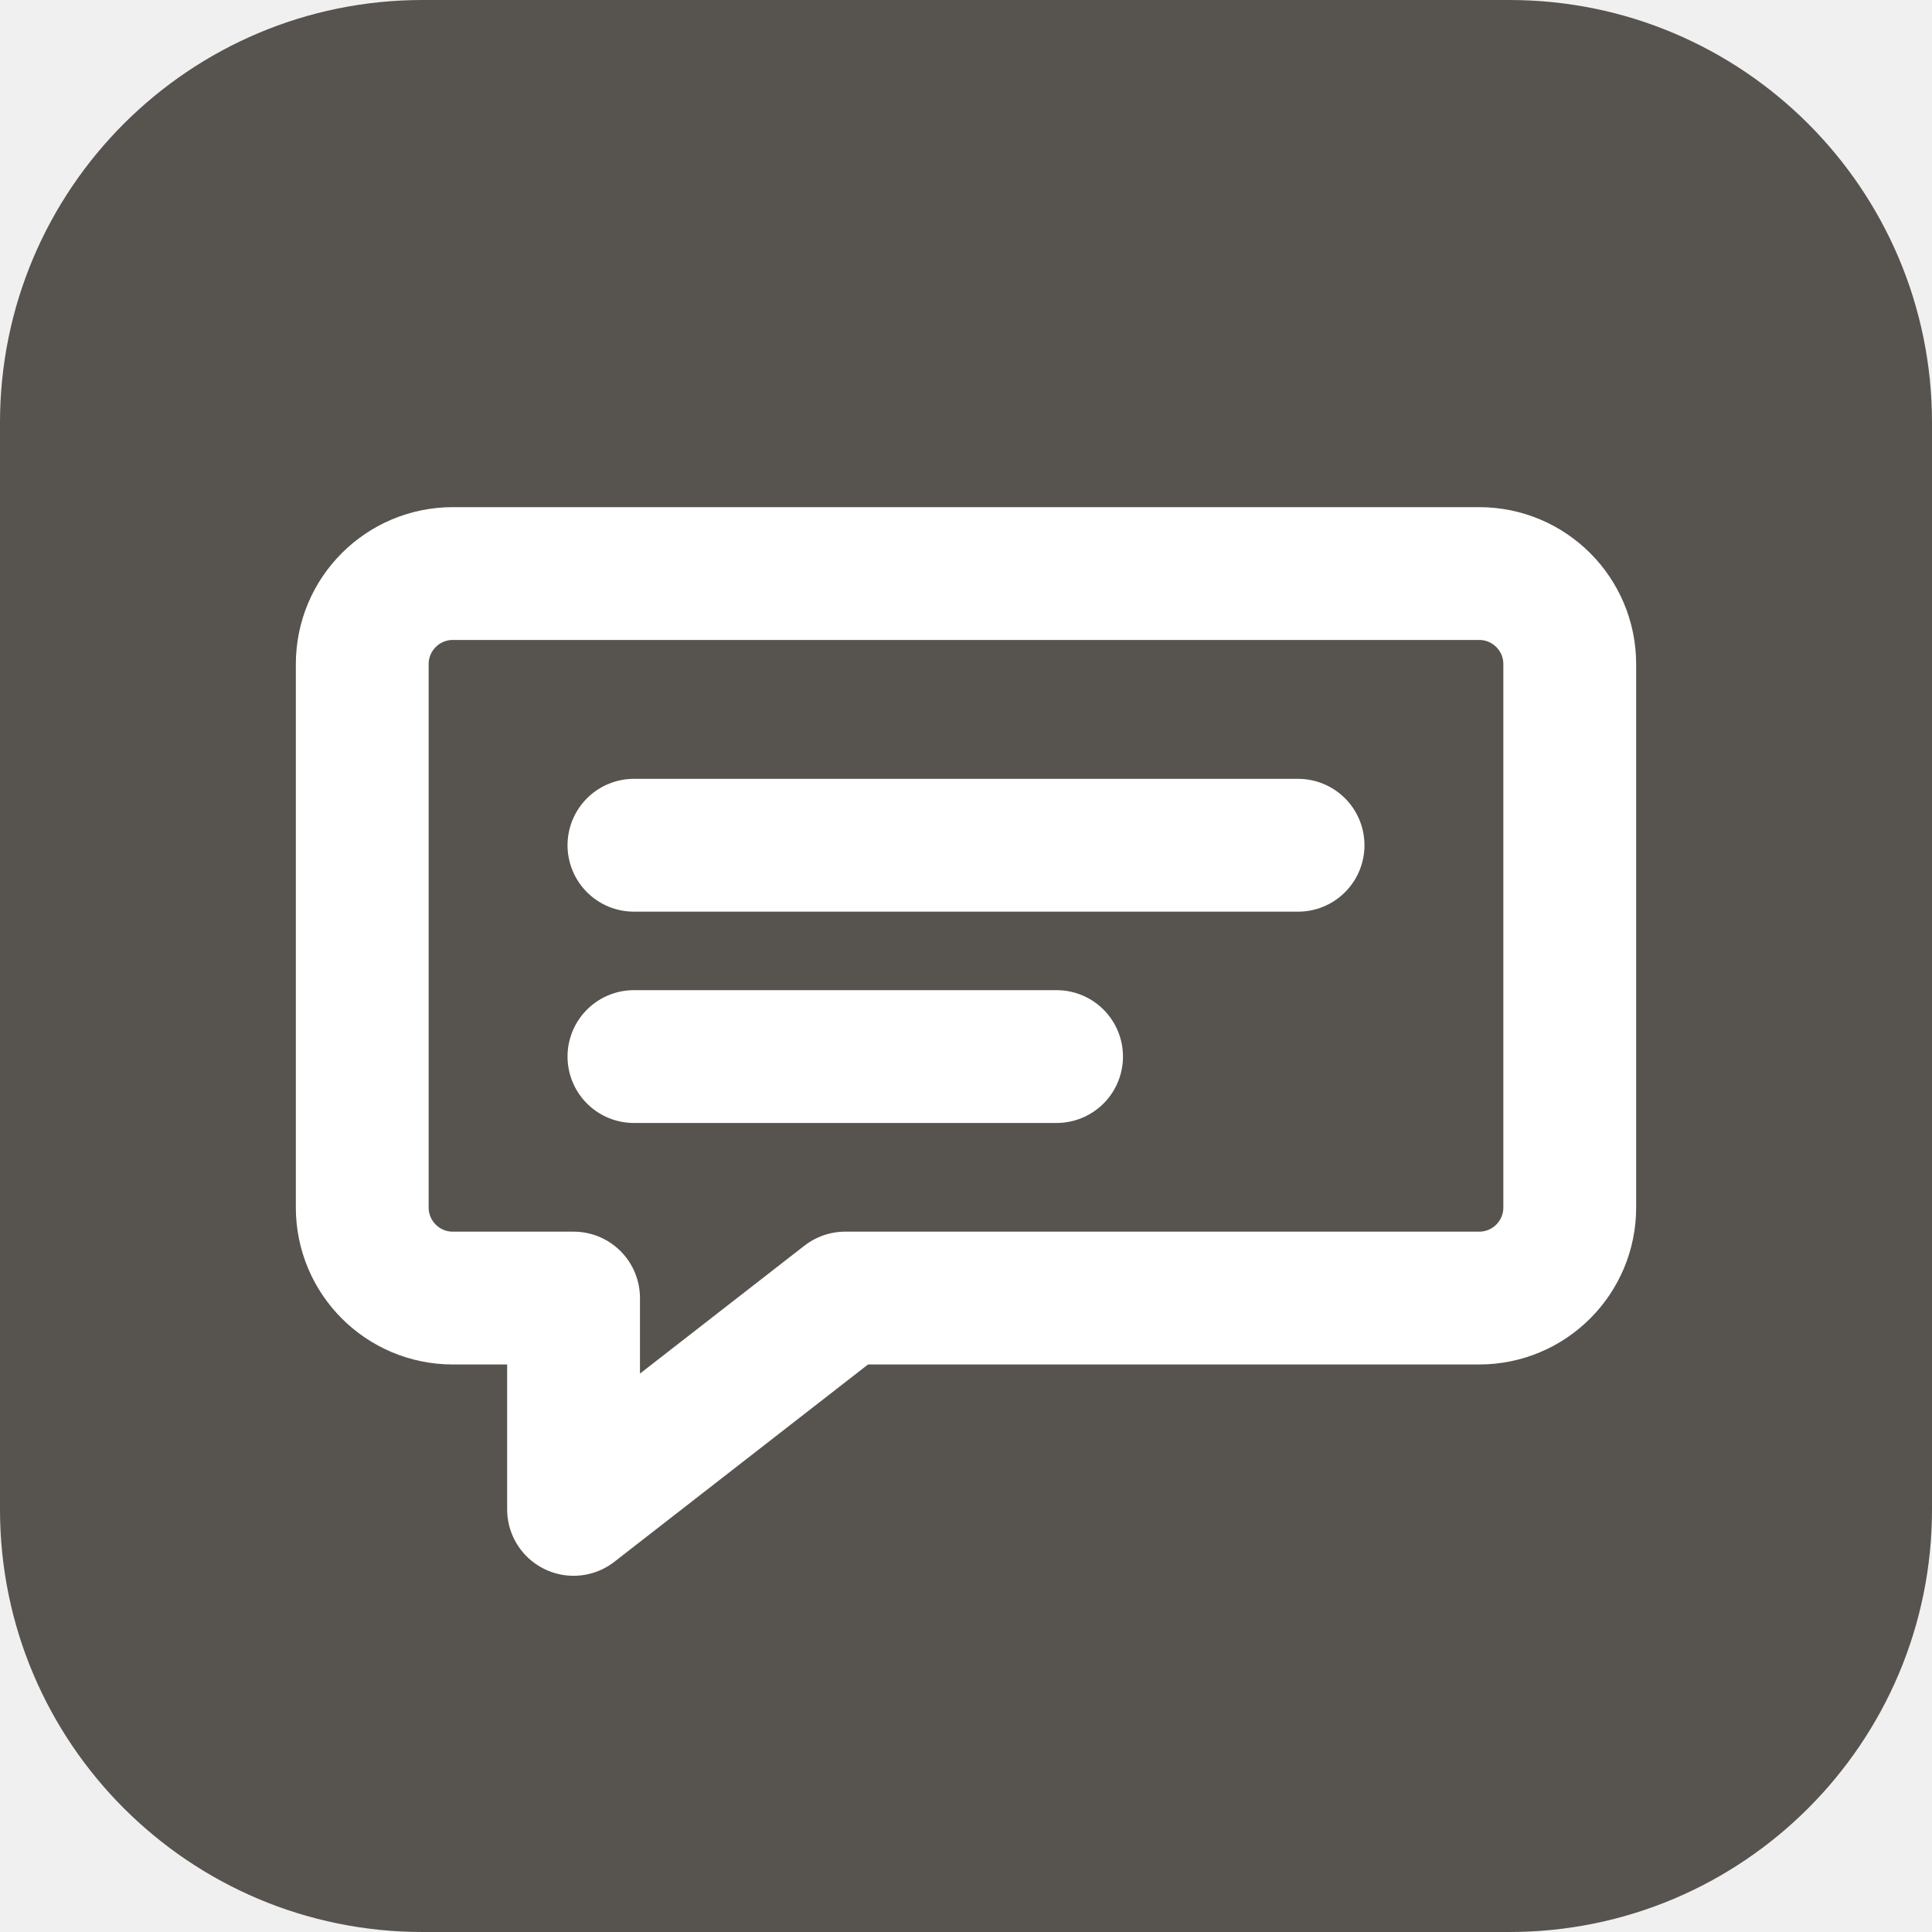
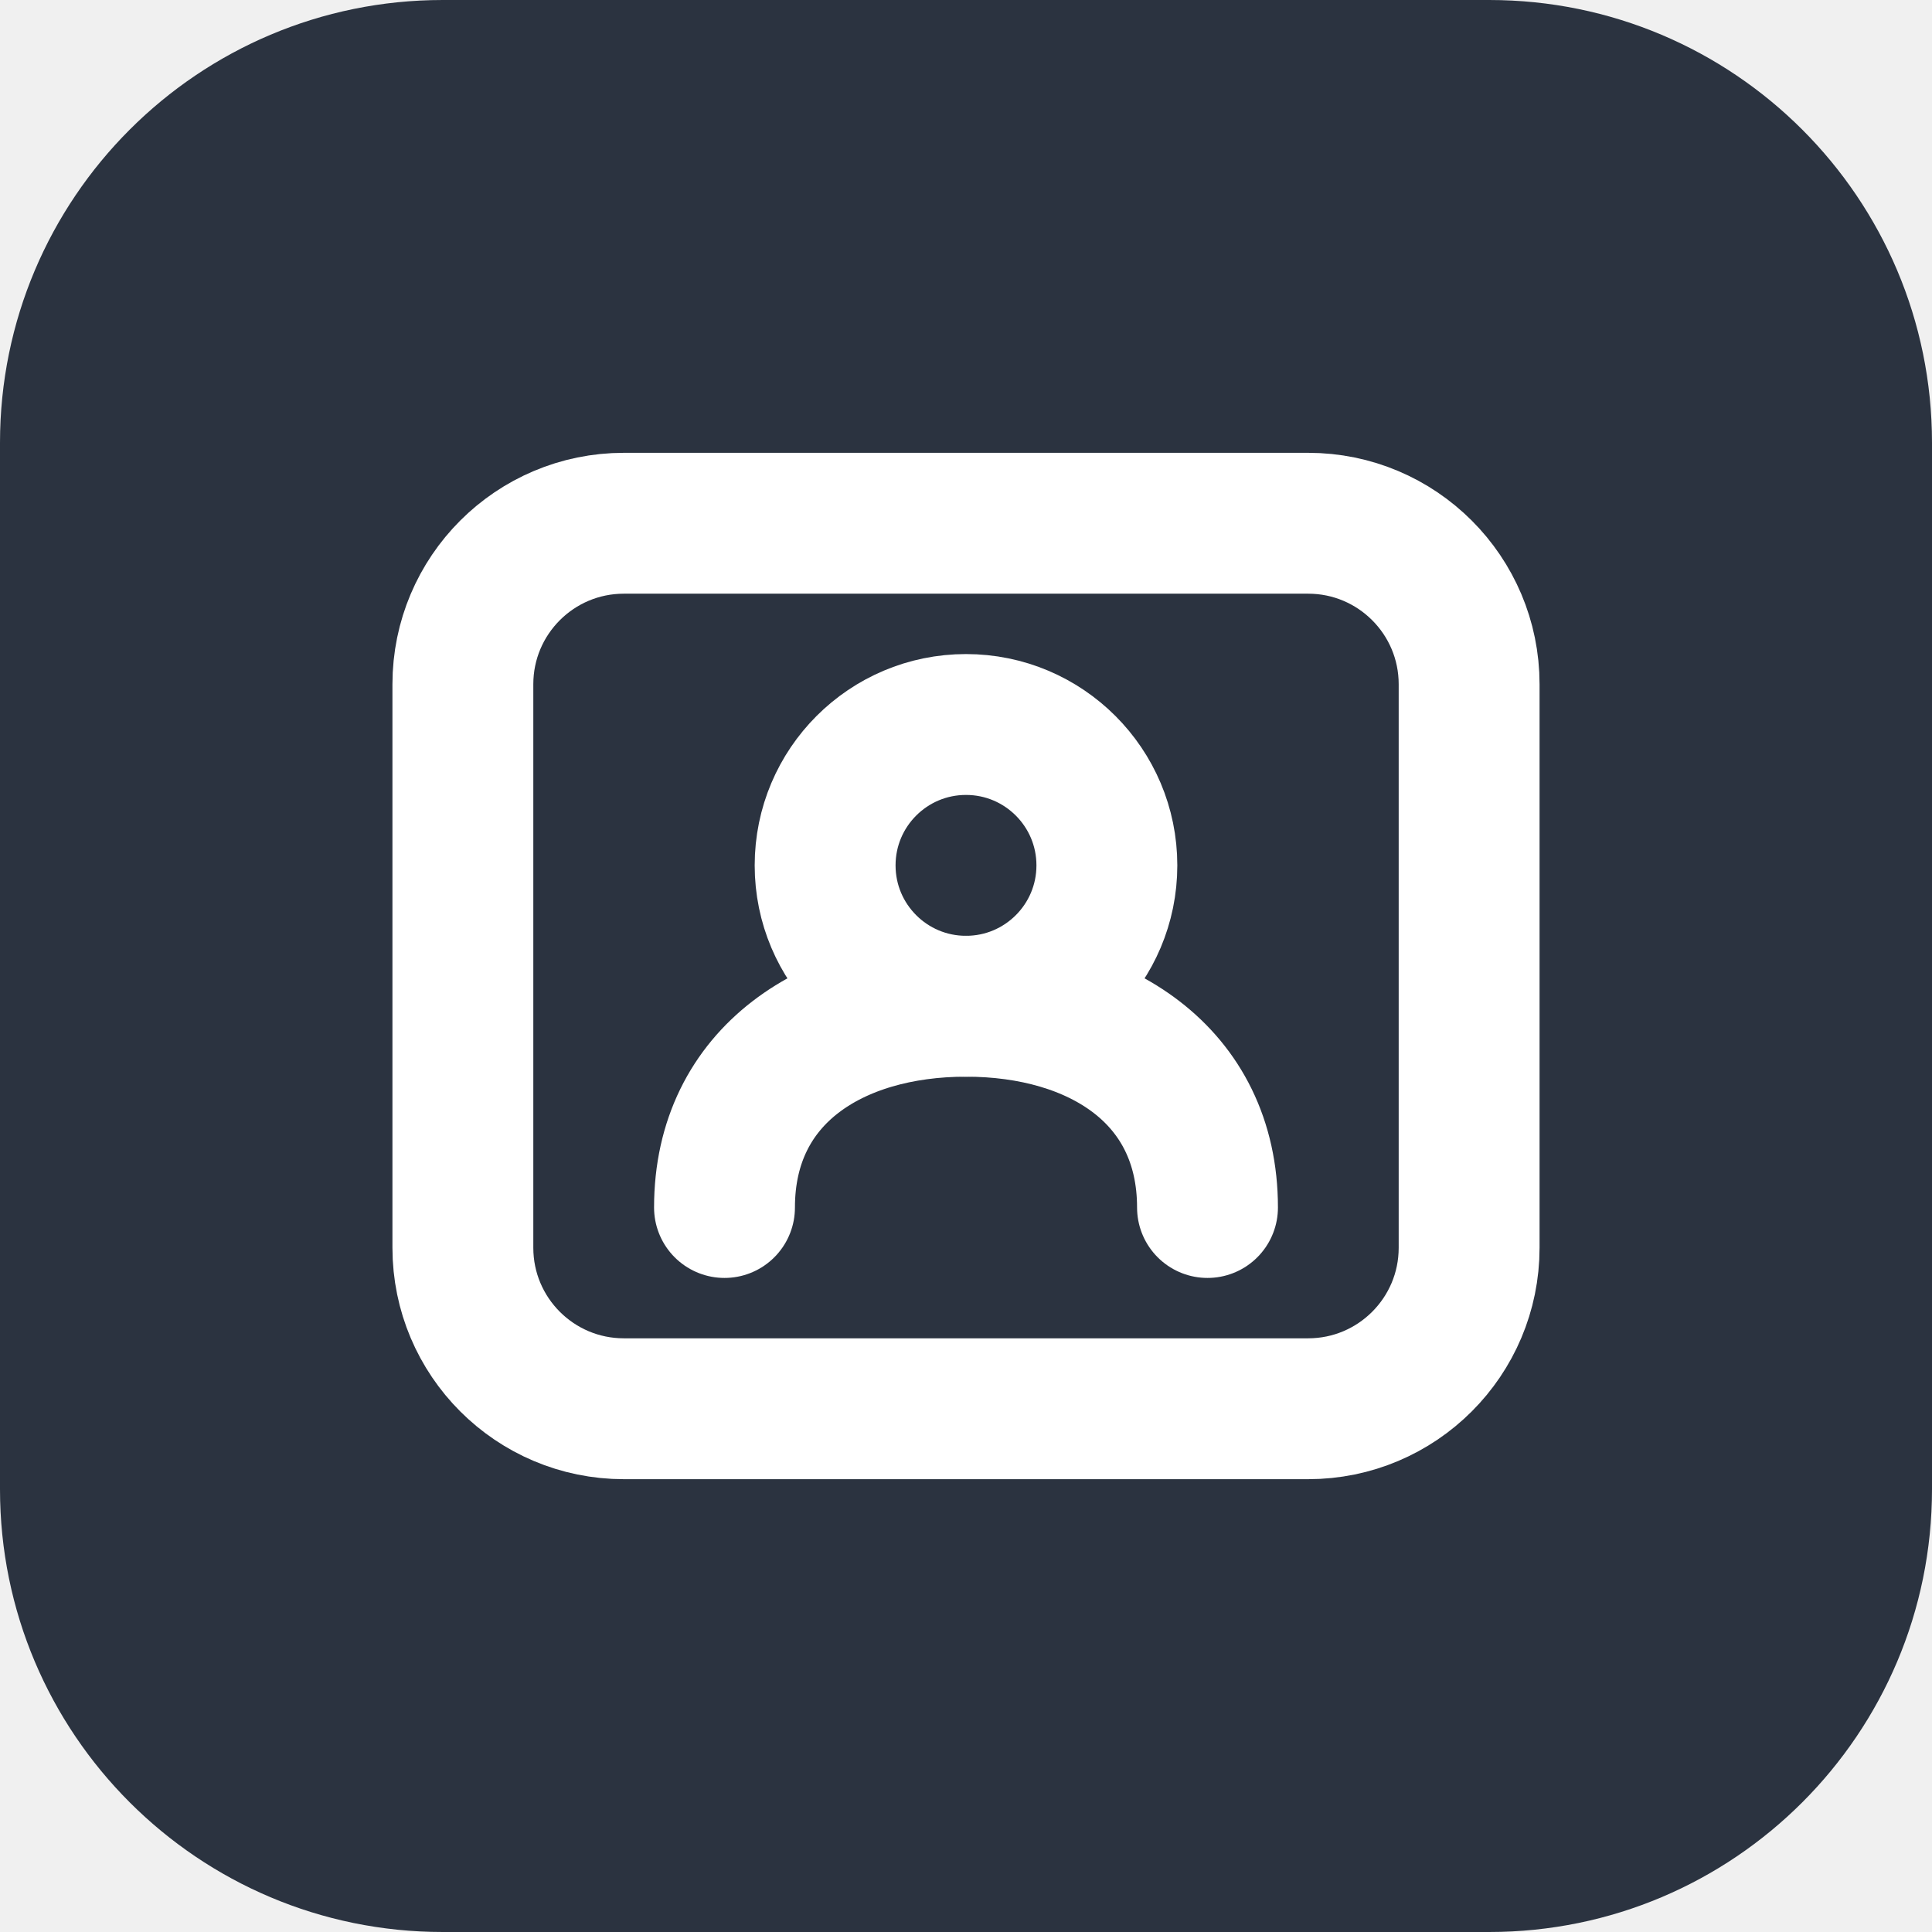
- <svg xmlns="http://www.w3.org/2000/svg" viewBox="0 0 32 32" width="32" height="32">
-   <rect width="32" height="32" rx="7" fill="#57534E" />
-   <g fill="none" stroke="#FFFFFF" stroke-width="2.2" stroke-linecap="round" stroke-linejoin="round">
-     <path d="M7.5 9.5h17a1.5 1.5 0 0 1 1.5 1.5v9a1.5 1.5 0 0 1 -1.5 1.5H14l-4.5 3.5v-3.5h-2a1.5 1.5 0 0 1 -1.5 -1.5v-9a1.5 1.5 0 0 1 1.5 -1.5z" />
-     <path d="M10.5 14h11" />
-     <path d="M10.5 17.5h7" />
+ <svg xmlns="http://www.w3.org/2000/svg" width="48" height="48" viewBox="0 0 48 48">
+   <rect width="48" height="48" rx="11" fill="#2B3340" />
+   <g fill="none" stroke="#FFFFFF" stroke-width="3.5" stroke-linecap="round" stroke-linejoin="round">
+     <rect x="11.5" y="13" width="25" height="22" rx="4" />
+     <circle cx="24" cy="21.5" r="3.5" />
+     <path d="M18 30C18 26.7 20.7 25 24 25C27.3 25 30 26.7 30 30" />
  </g>
</svg>
